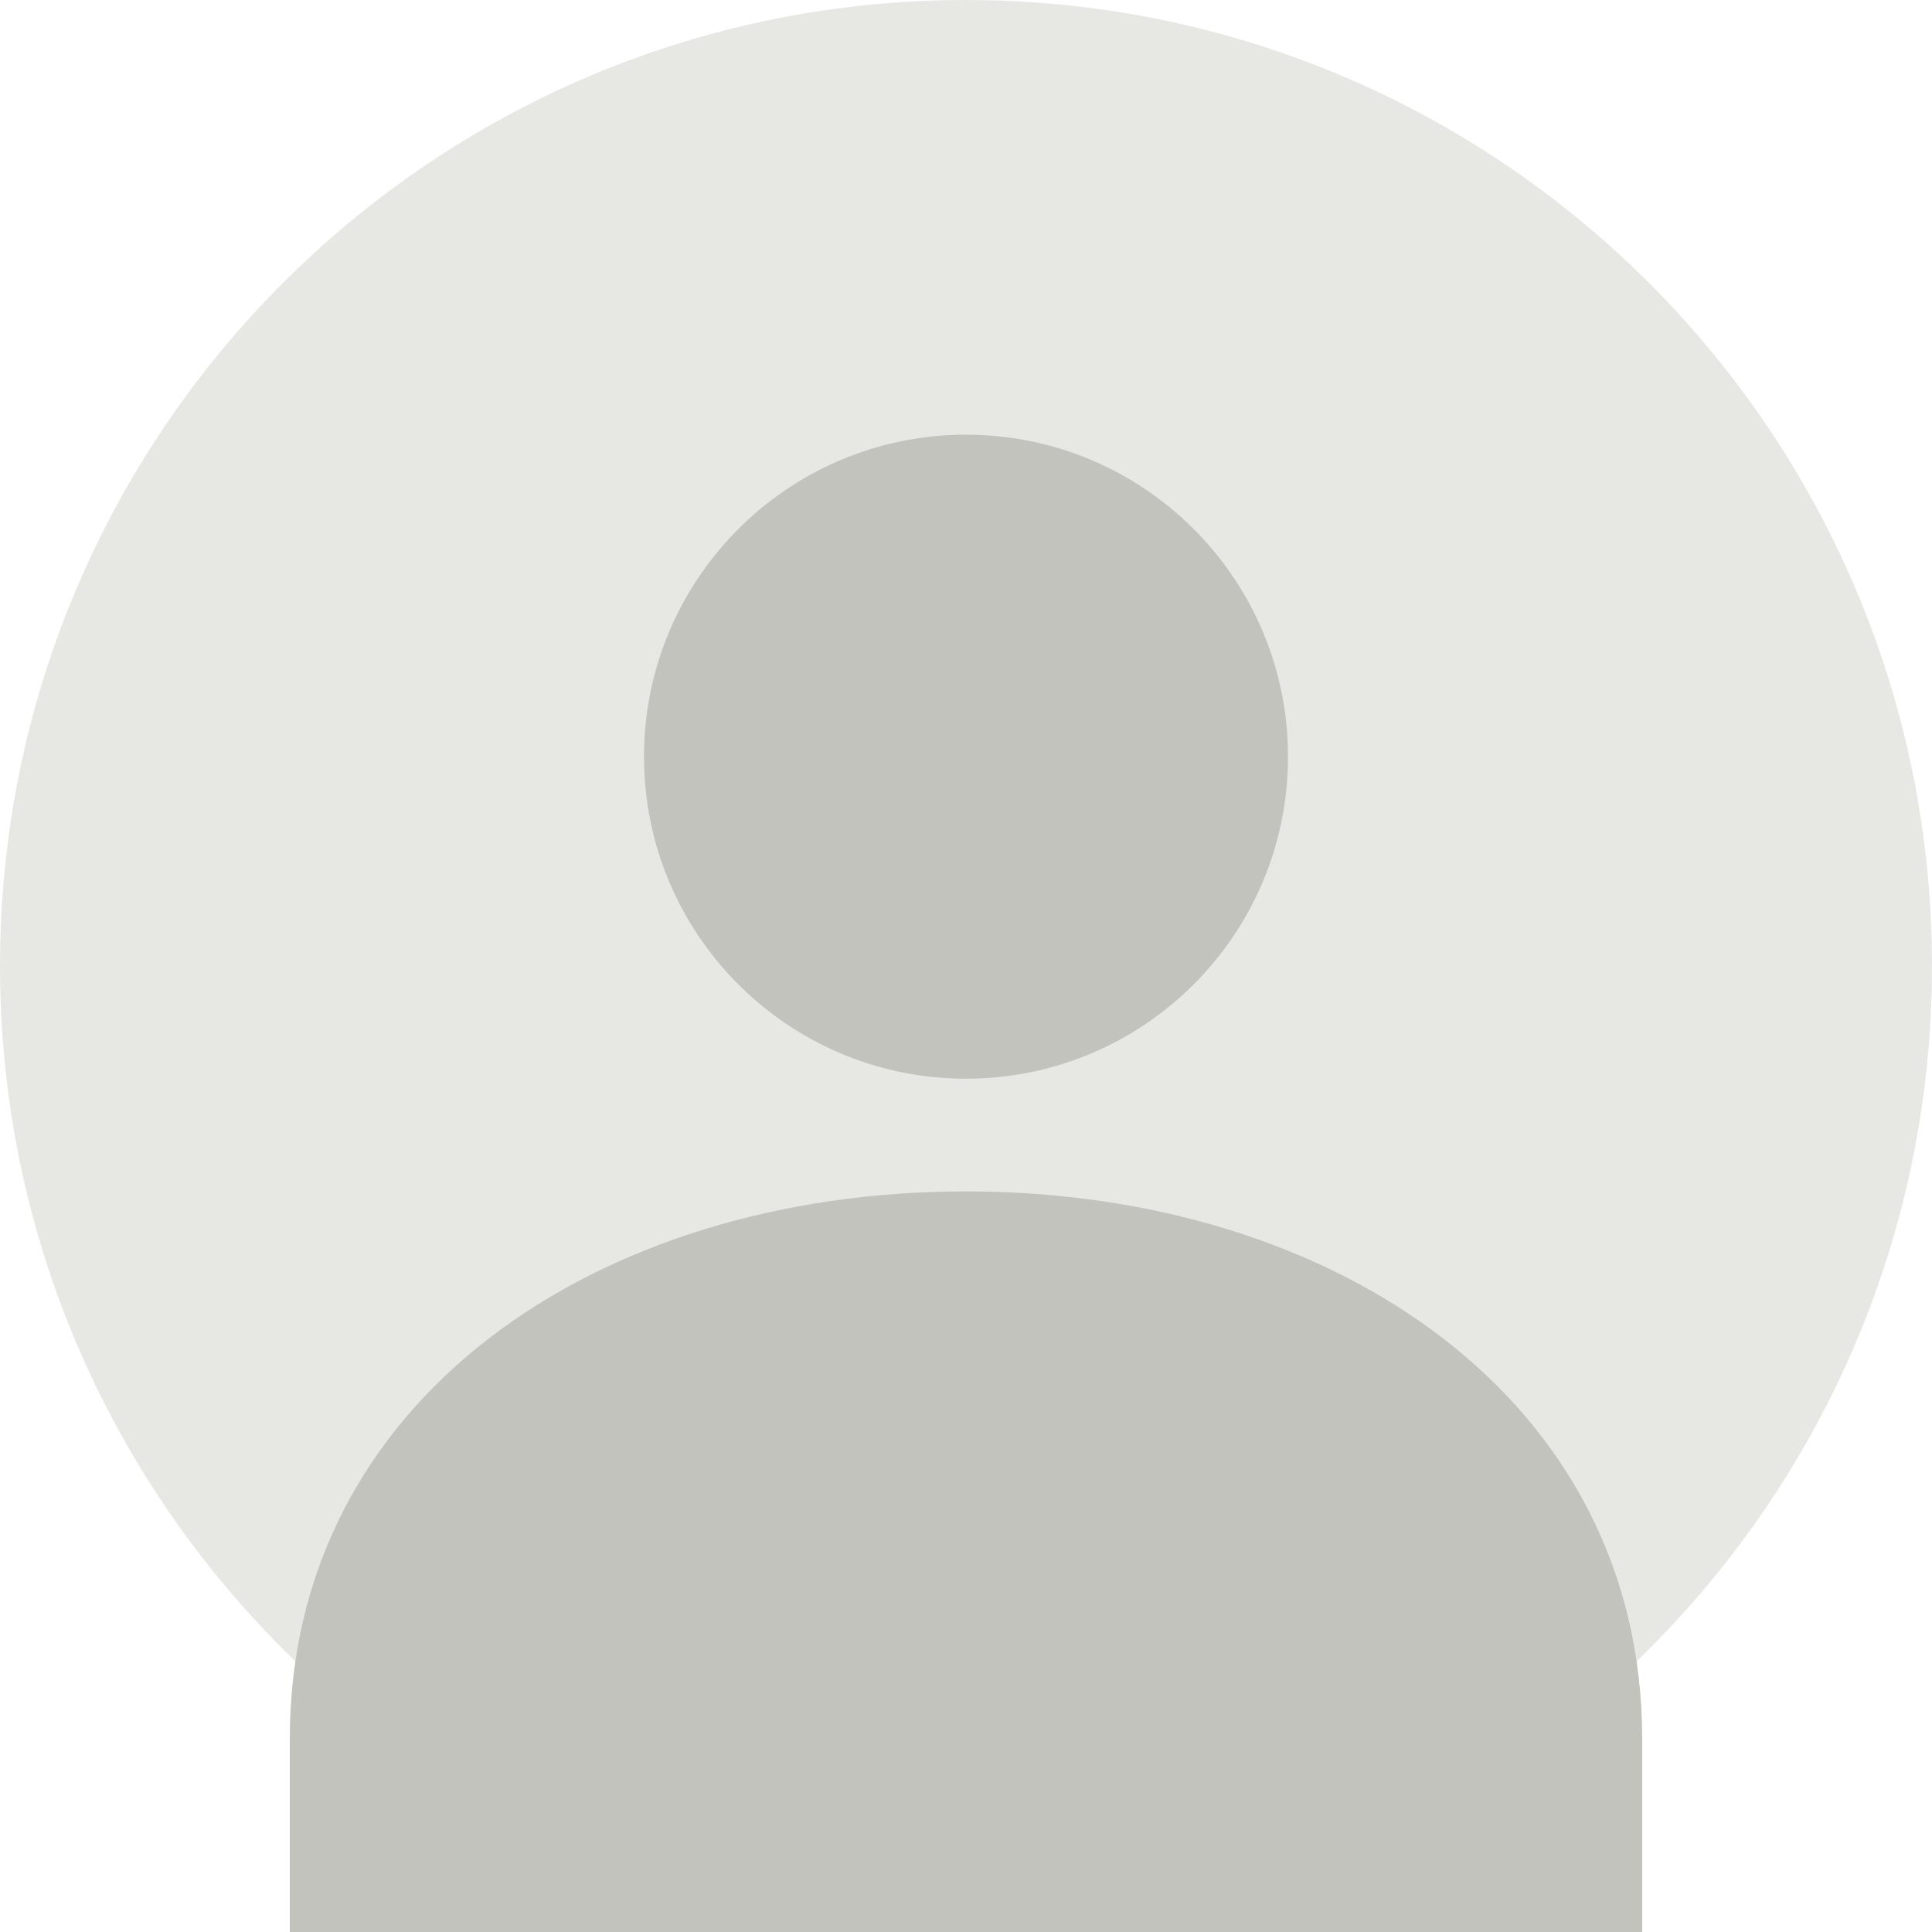
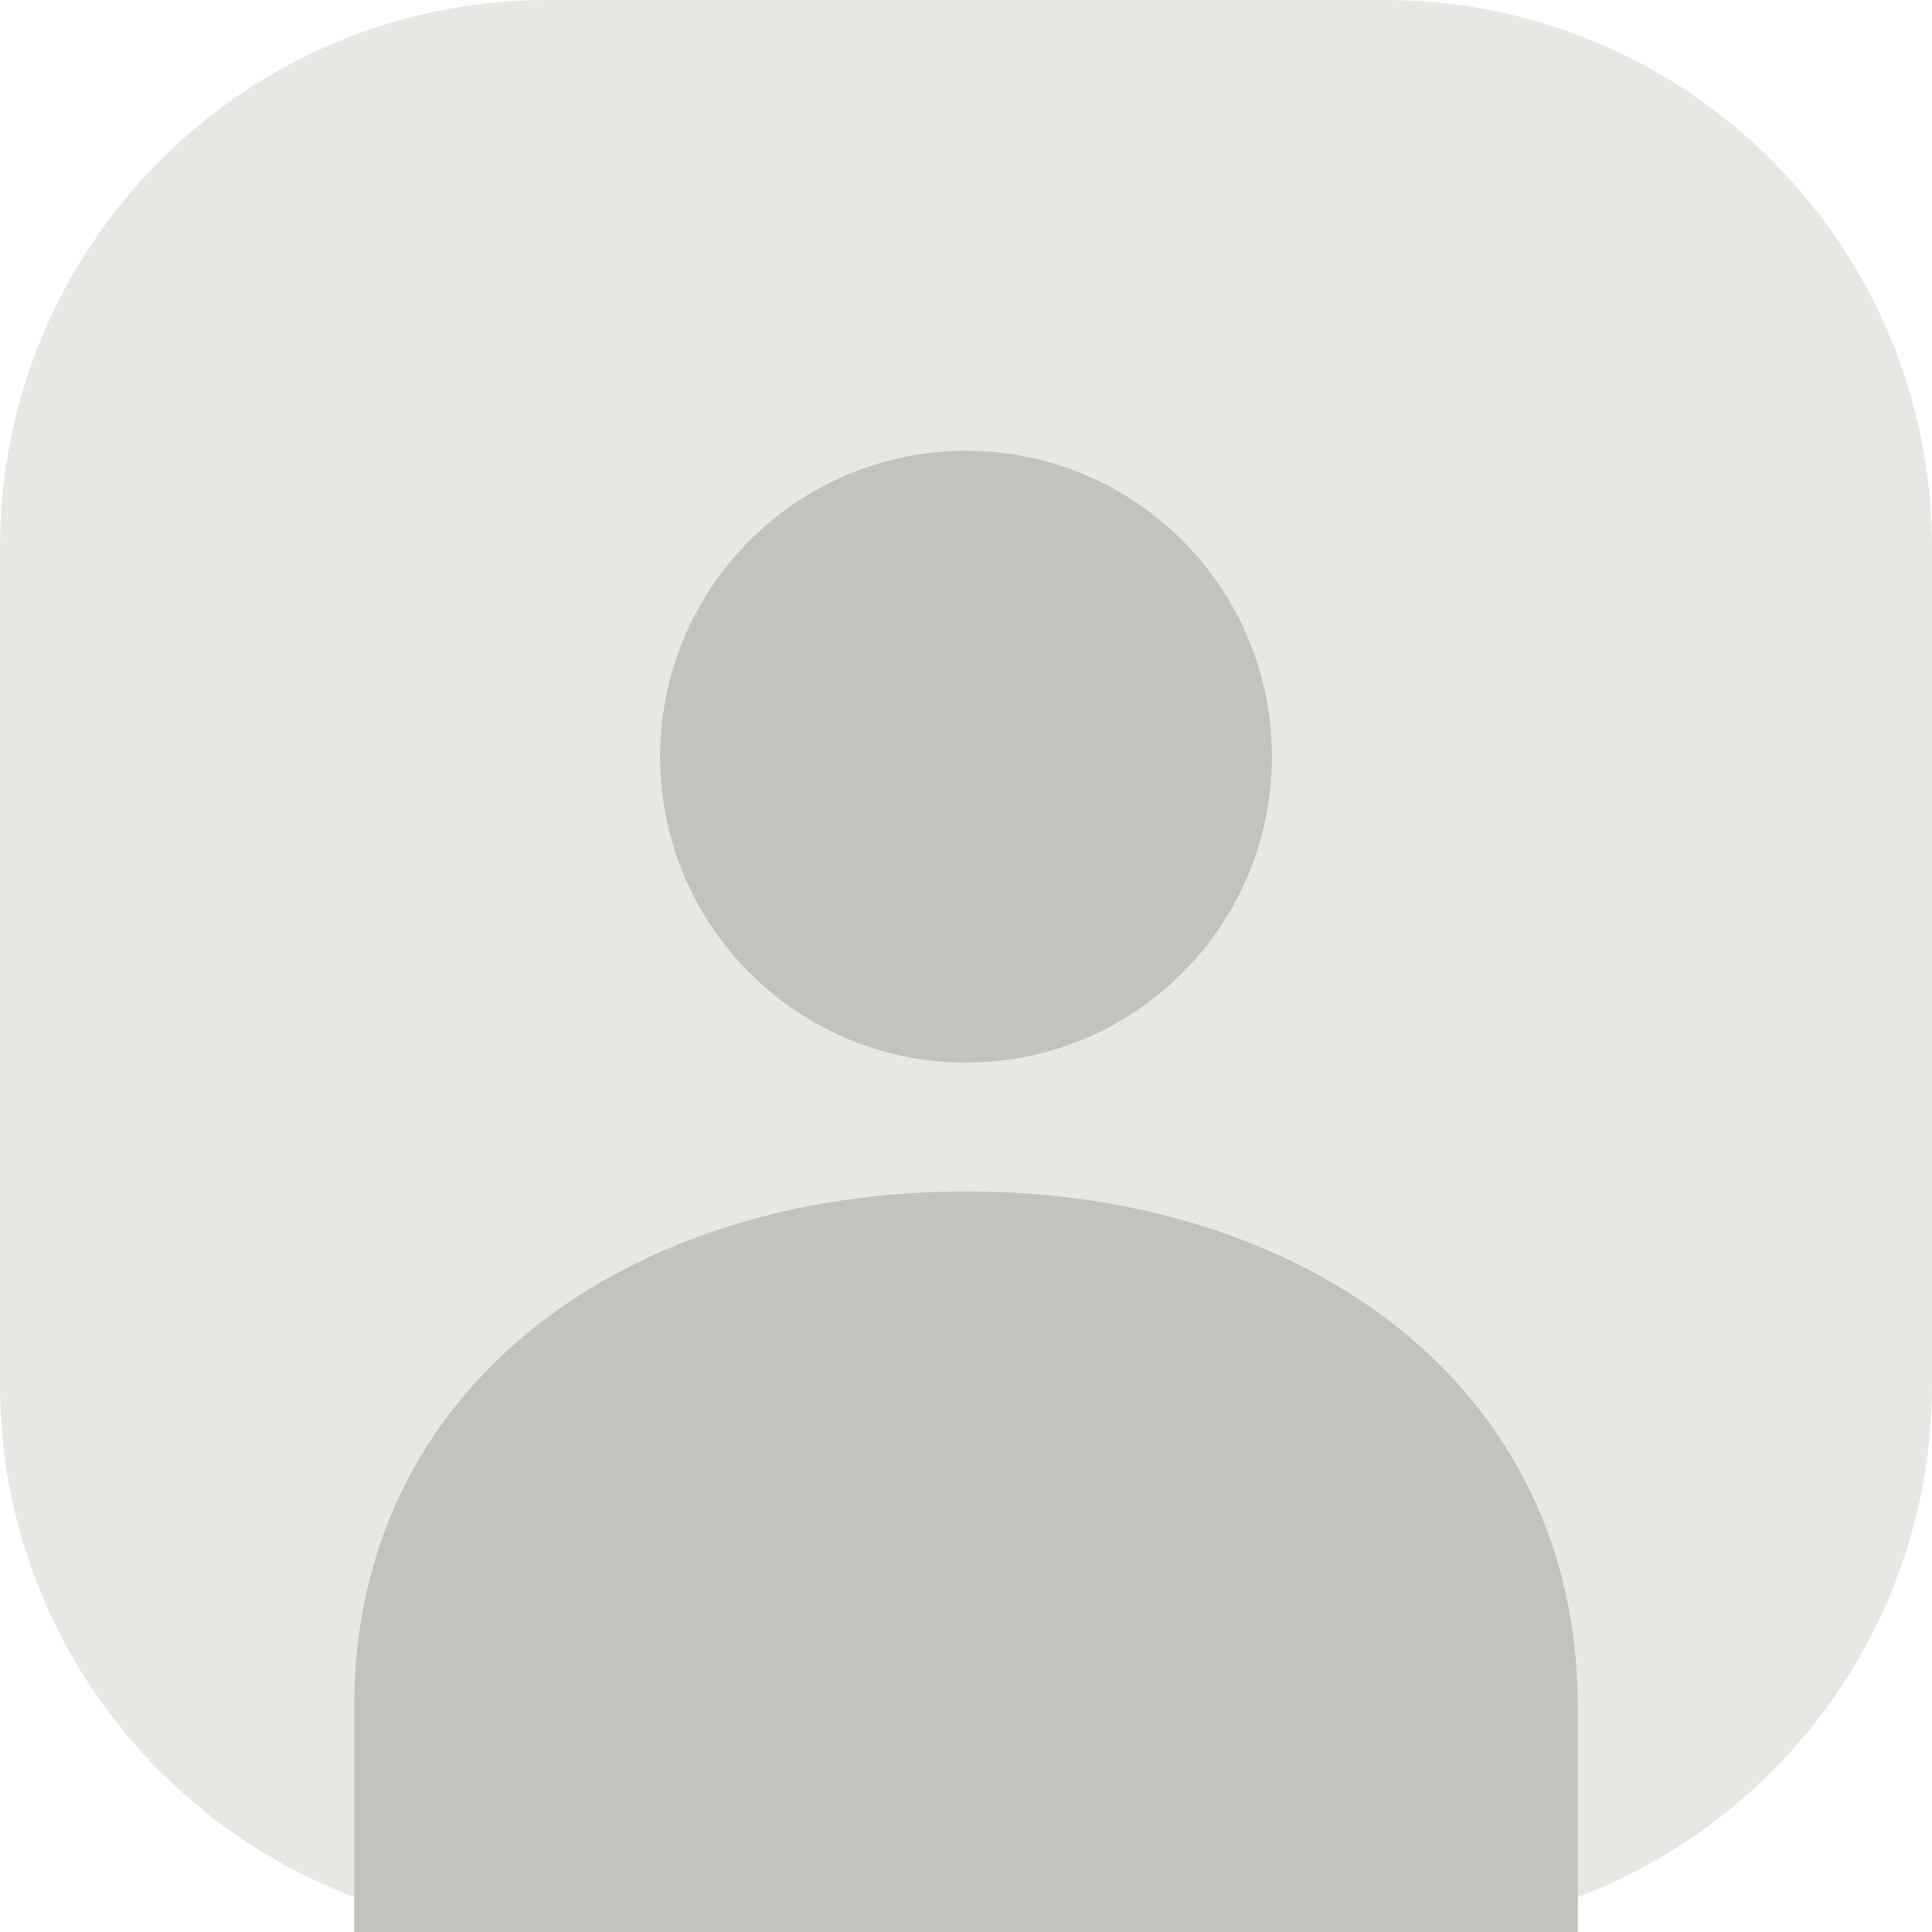
<svg xmlns="http://www.w3.org/2000/svg" viewBox="0 0 120 120" width="120" height="120" role="img" aria-hidden="true">
-   <circle cx="60" cy="60" r="60" fill="#e7e7e4" />
-   <circle cx="60" cy="47" r="20" fill="#c3c3bd" />
-   <path d="M18 108c0-21 19-34 42-34s42 13 42 34v12H18Z" fill="#c3c3bd" />
+   <rect width="120" height="120" rx="34" fill="#e7e7e4" />
+   <circle cx="60" cy="47" r="19" fill="#c3c3bd" />
+   <path d="M22 106c0-20 17-32 38-32s38 12 38 32v14H22Z" fill="#c3c3bd" />
</svg>
